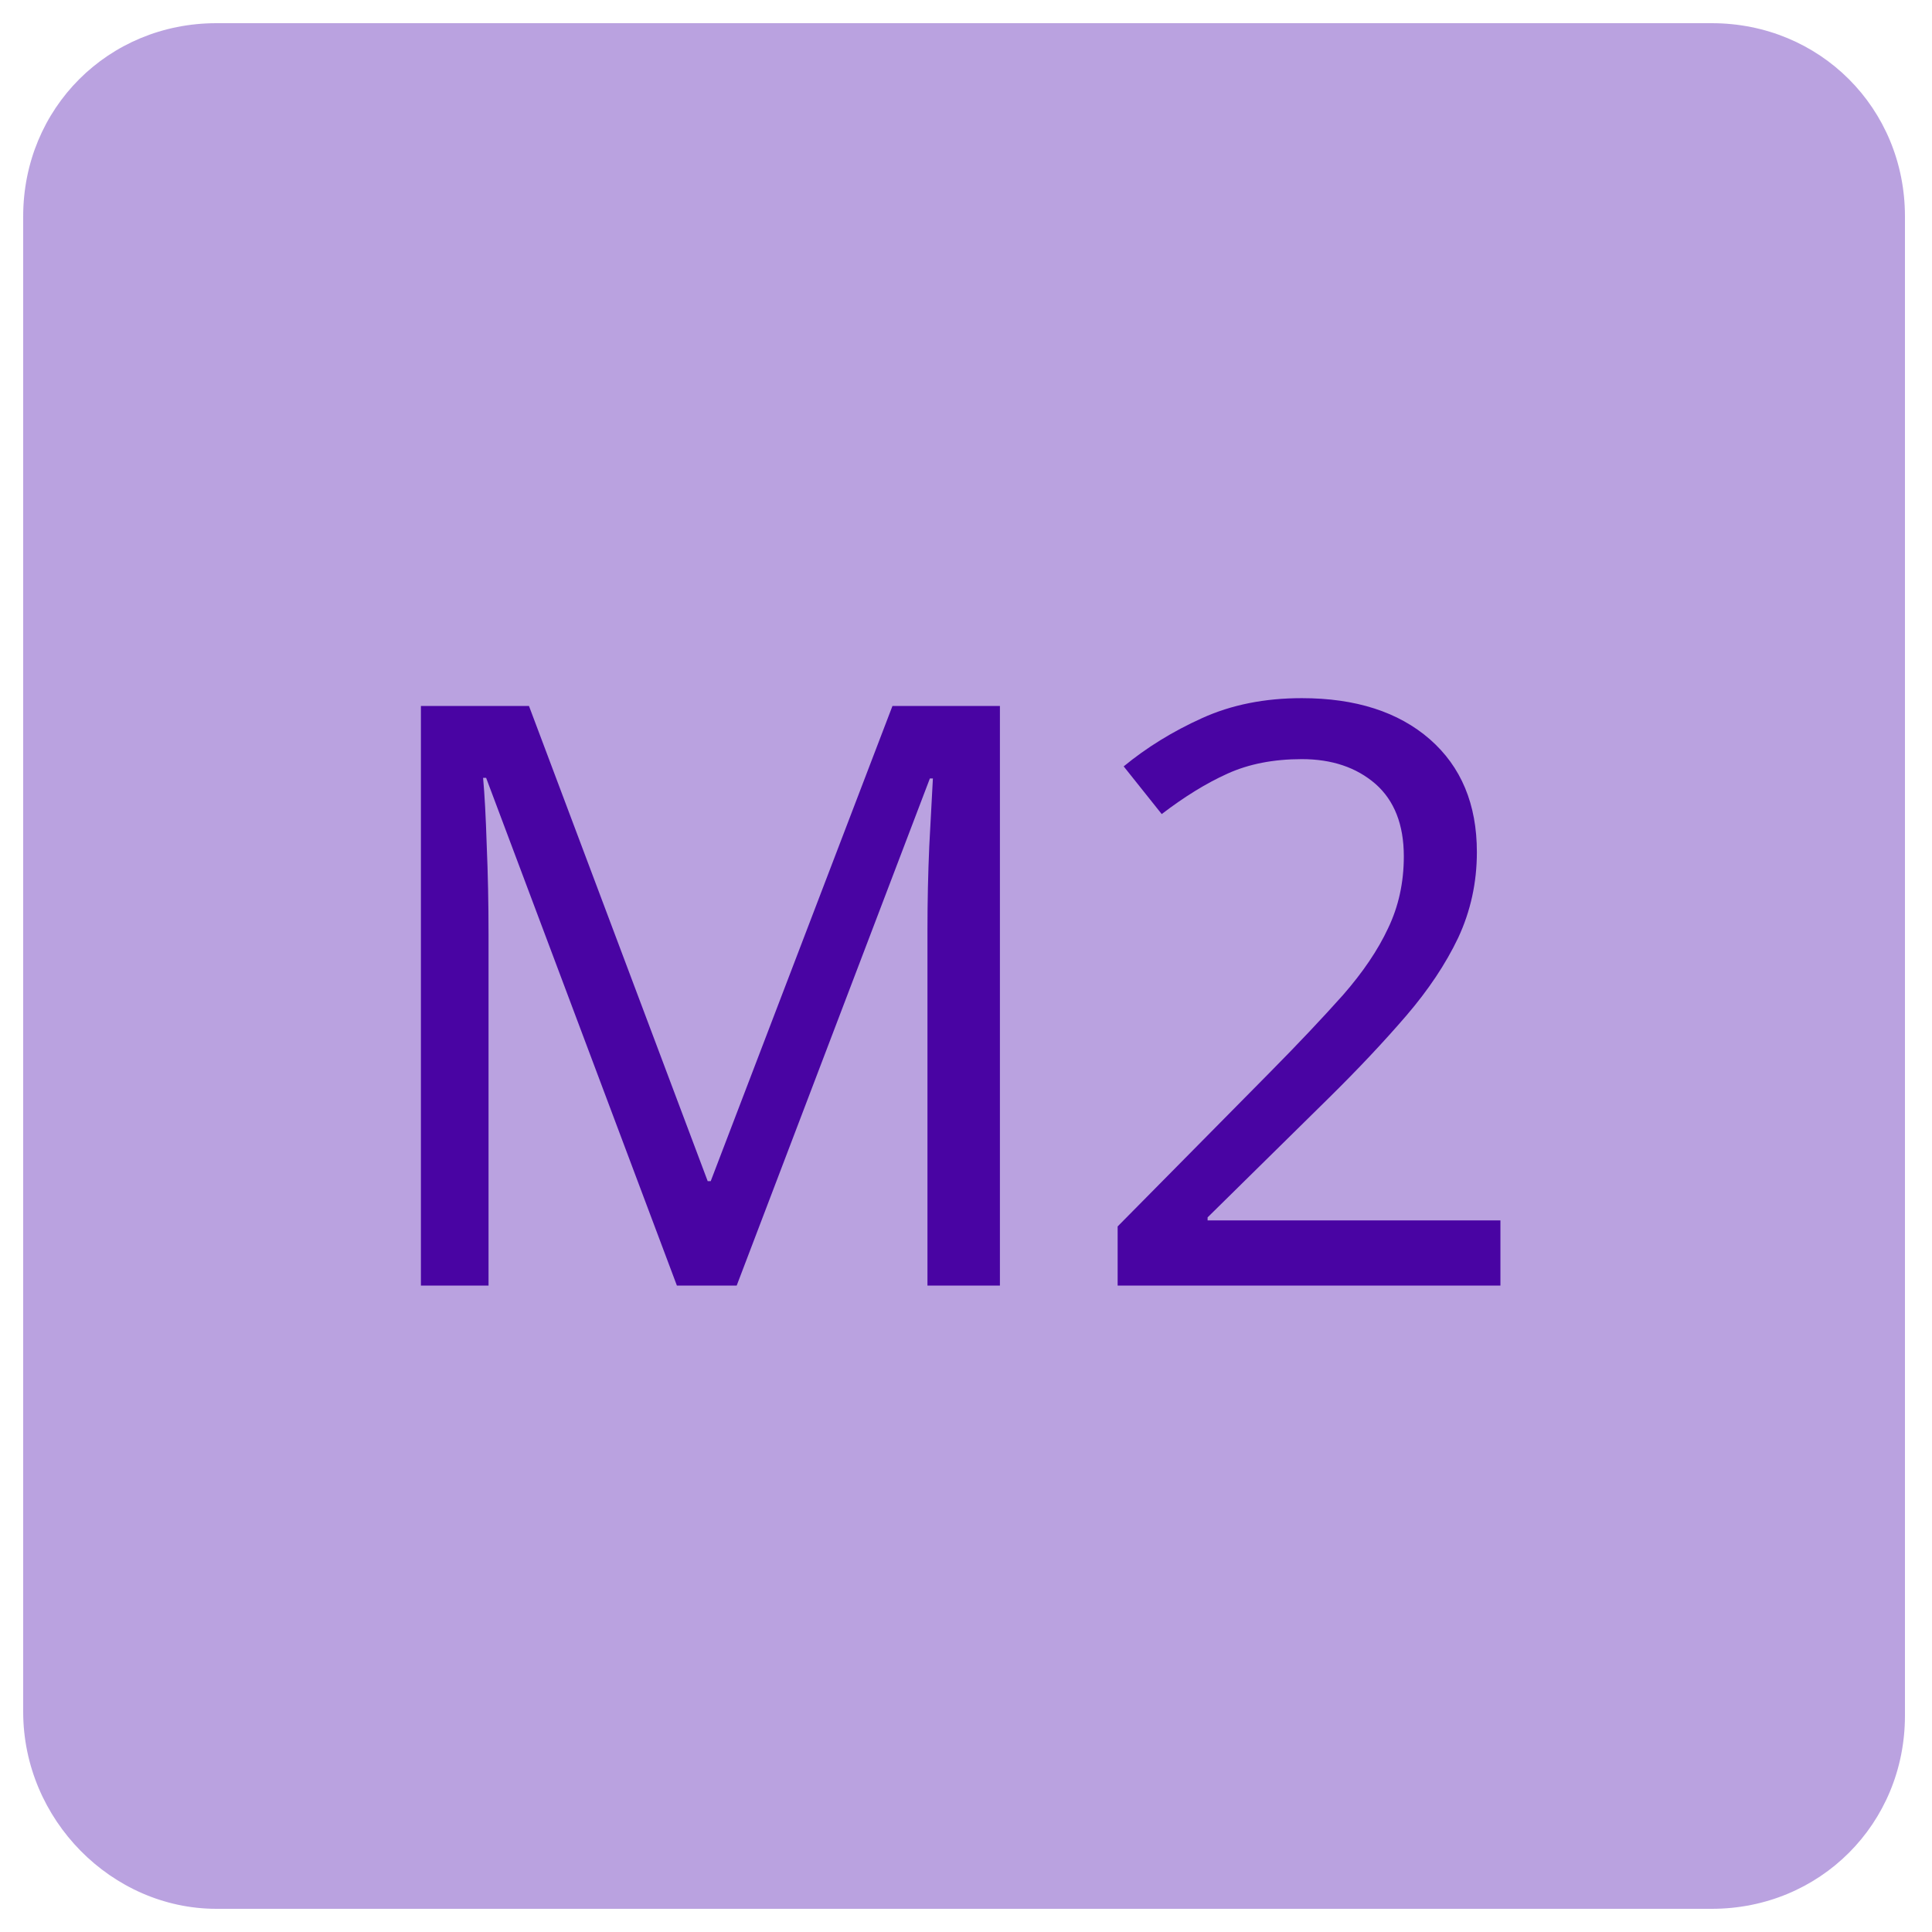
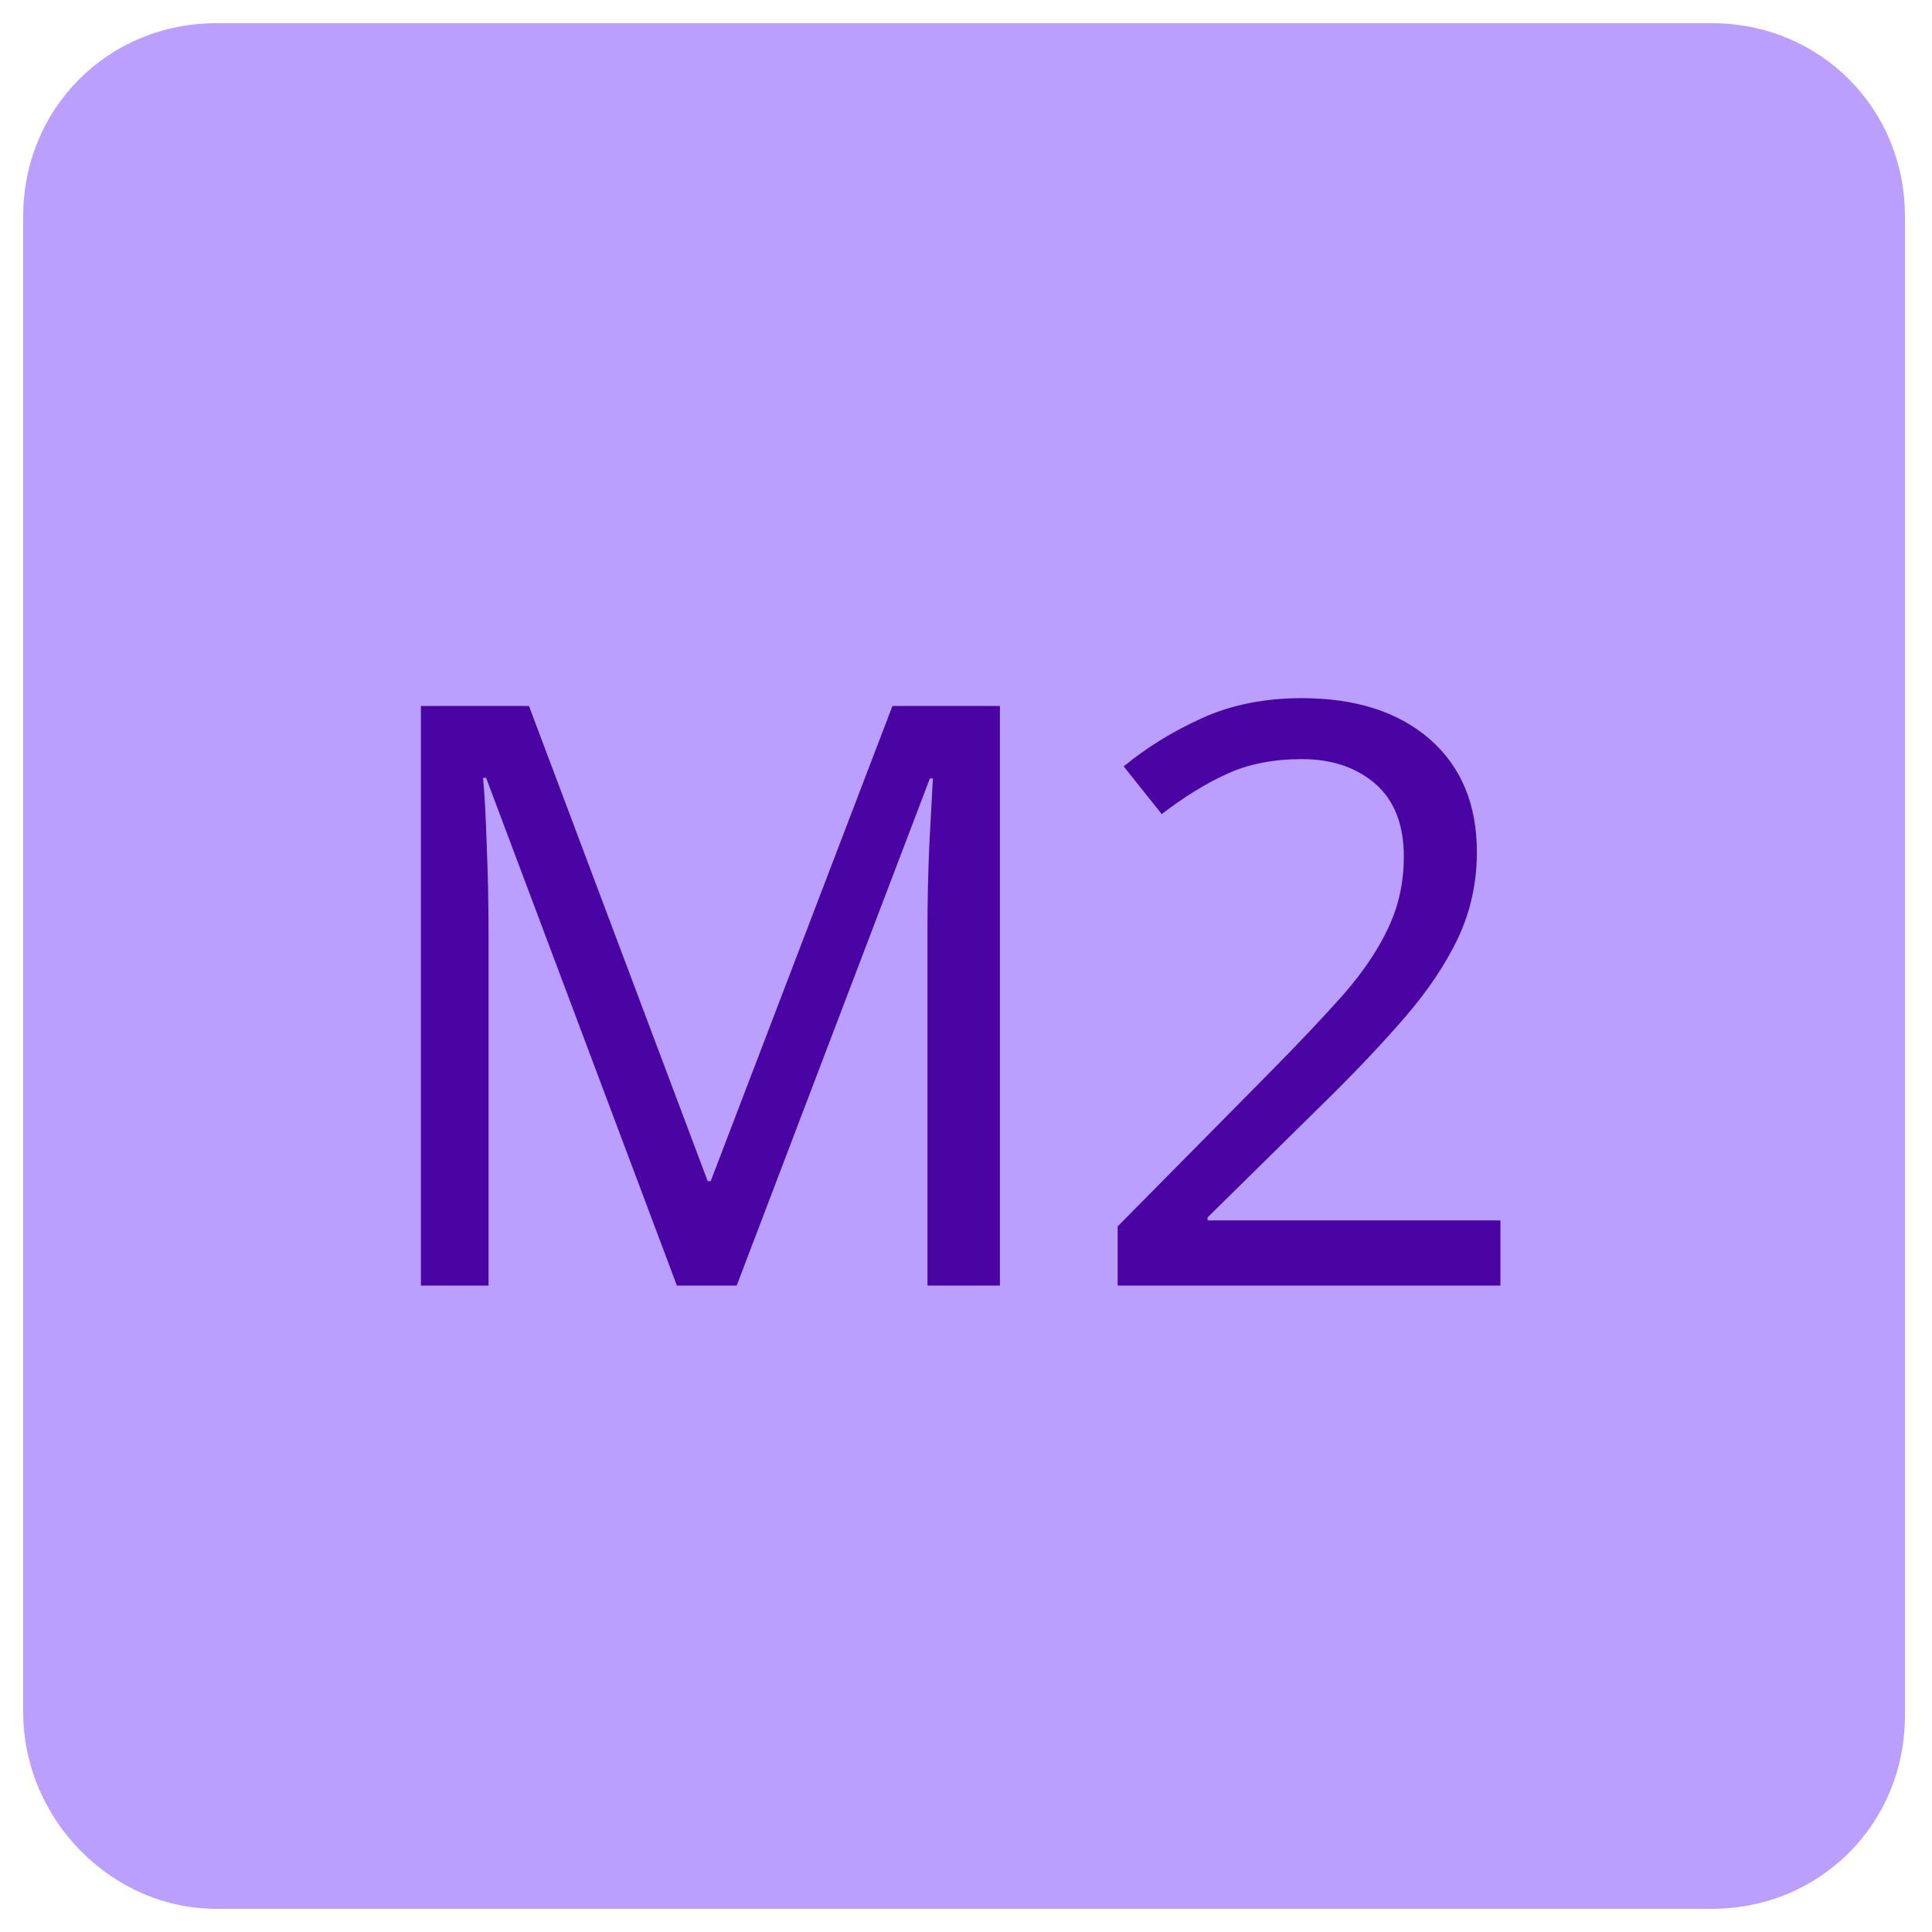
<svg xmlns="http://www.w3.org/2000/svg" version="1.1" id="Capa_1" x="0px" y="0px" viewBox="0 0 50 50" style="enable-background:new 0 0 50 50;" xml:space="preserve">
  <style type="text/css">
- 	.st0{opacity:0.5;fill:#7546C1;enable-background:new    ;}
+ 	.st0{fill:#BB9FFF;enable-background:new    ;}
	.st1{fill:none;}
	.st2{fill:#4904A3;}
	.st3{font-family:'SegoeUI-Bold';}
	.st4{font-size:21px;}
</style>
  <g id="Capa_1_00000106855749326036549140000018308998415981303200_">
    <path class="st0" d="M5.6,49.4h38.7c2.8,0,5-2.2,5-5V5.6c0-2.8-2.2-5-5-5H5.6c-2.8,0-5,2.2-5,5v38.7C0.6,47.1,2.9,49.4,5.6,49.4z" />
  </g>
  <g id="Capa_2_00000040546708832197930810000010517503183828918159_">
</g>
  <rect x="7.4" y="17.7" class="st1" width="35" height="19.5" />
  <text transform="matrix(1 0 0 1 8.862 33.2713)" class="st2 st3 st4">M2</text>
</svg>
